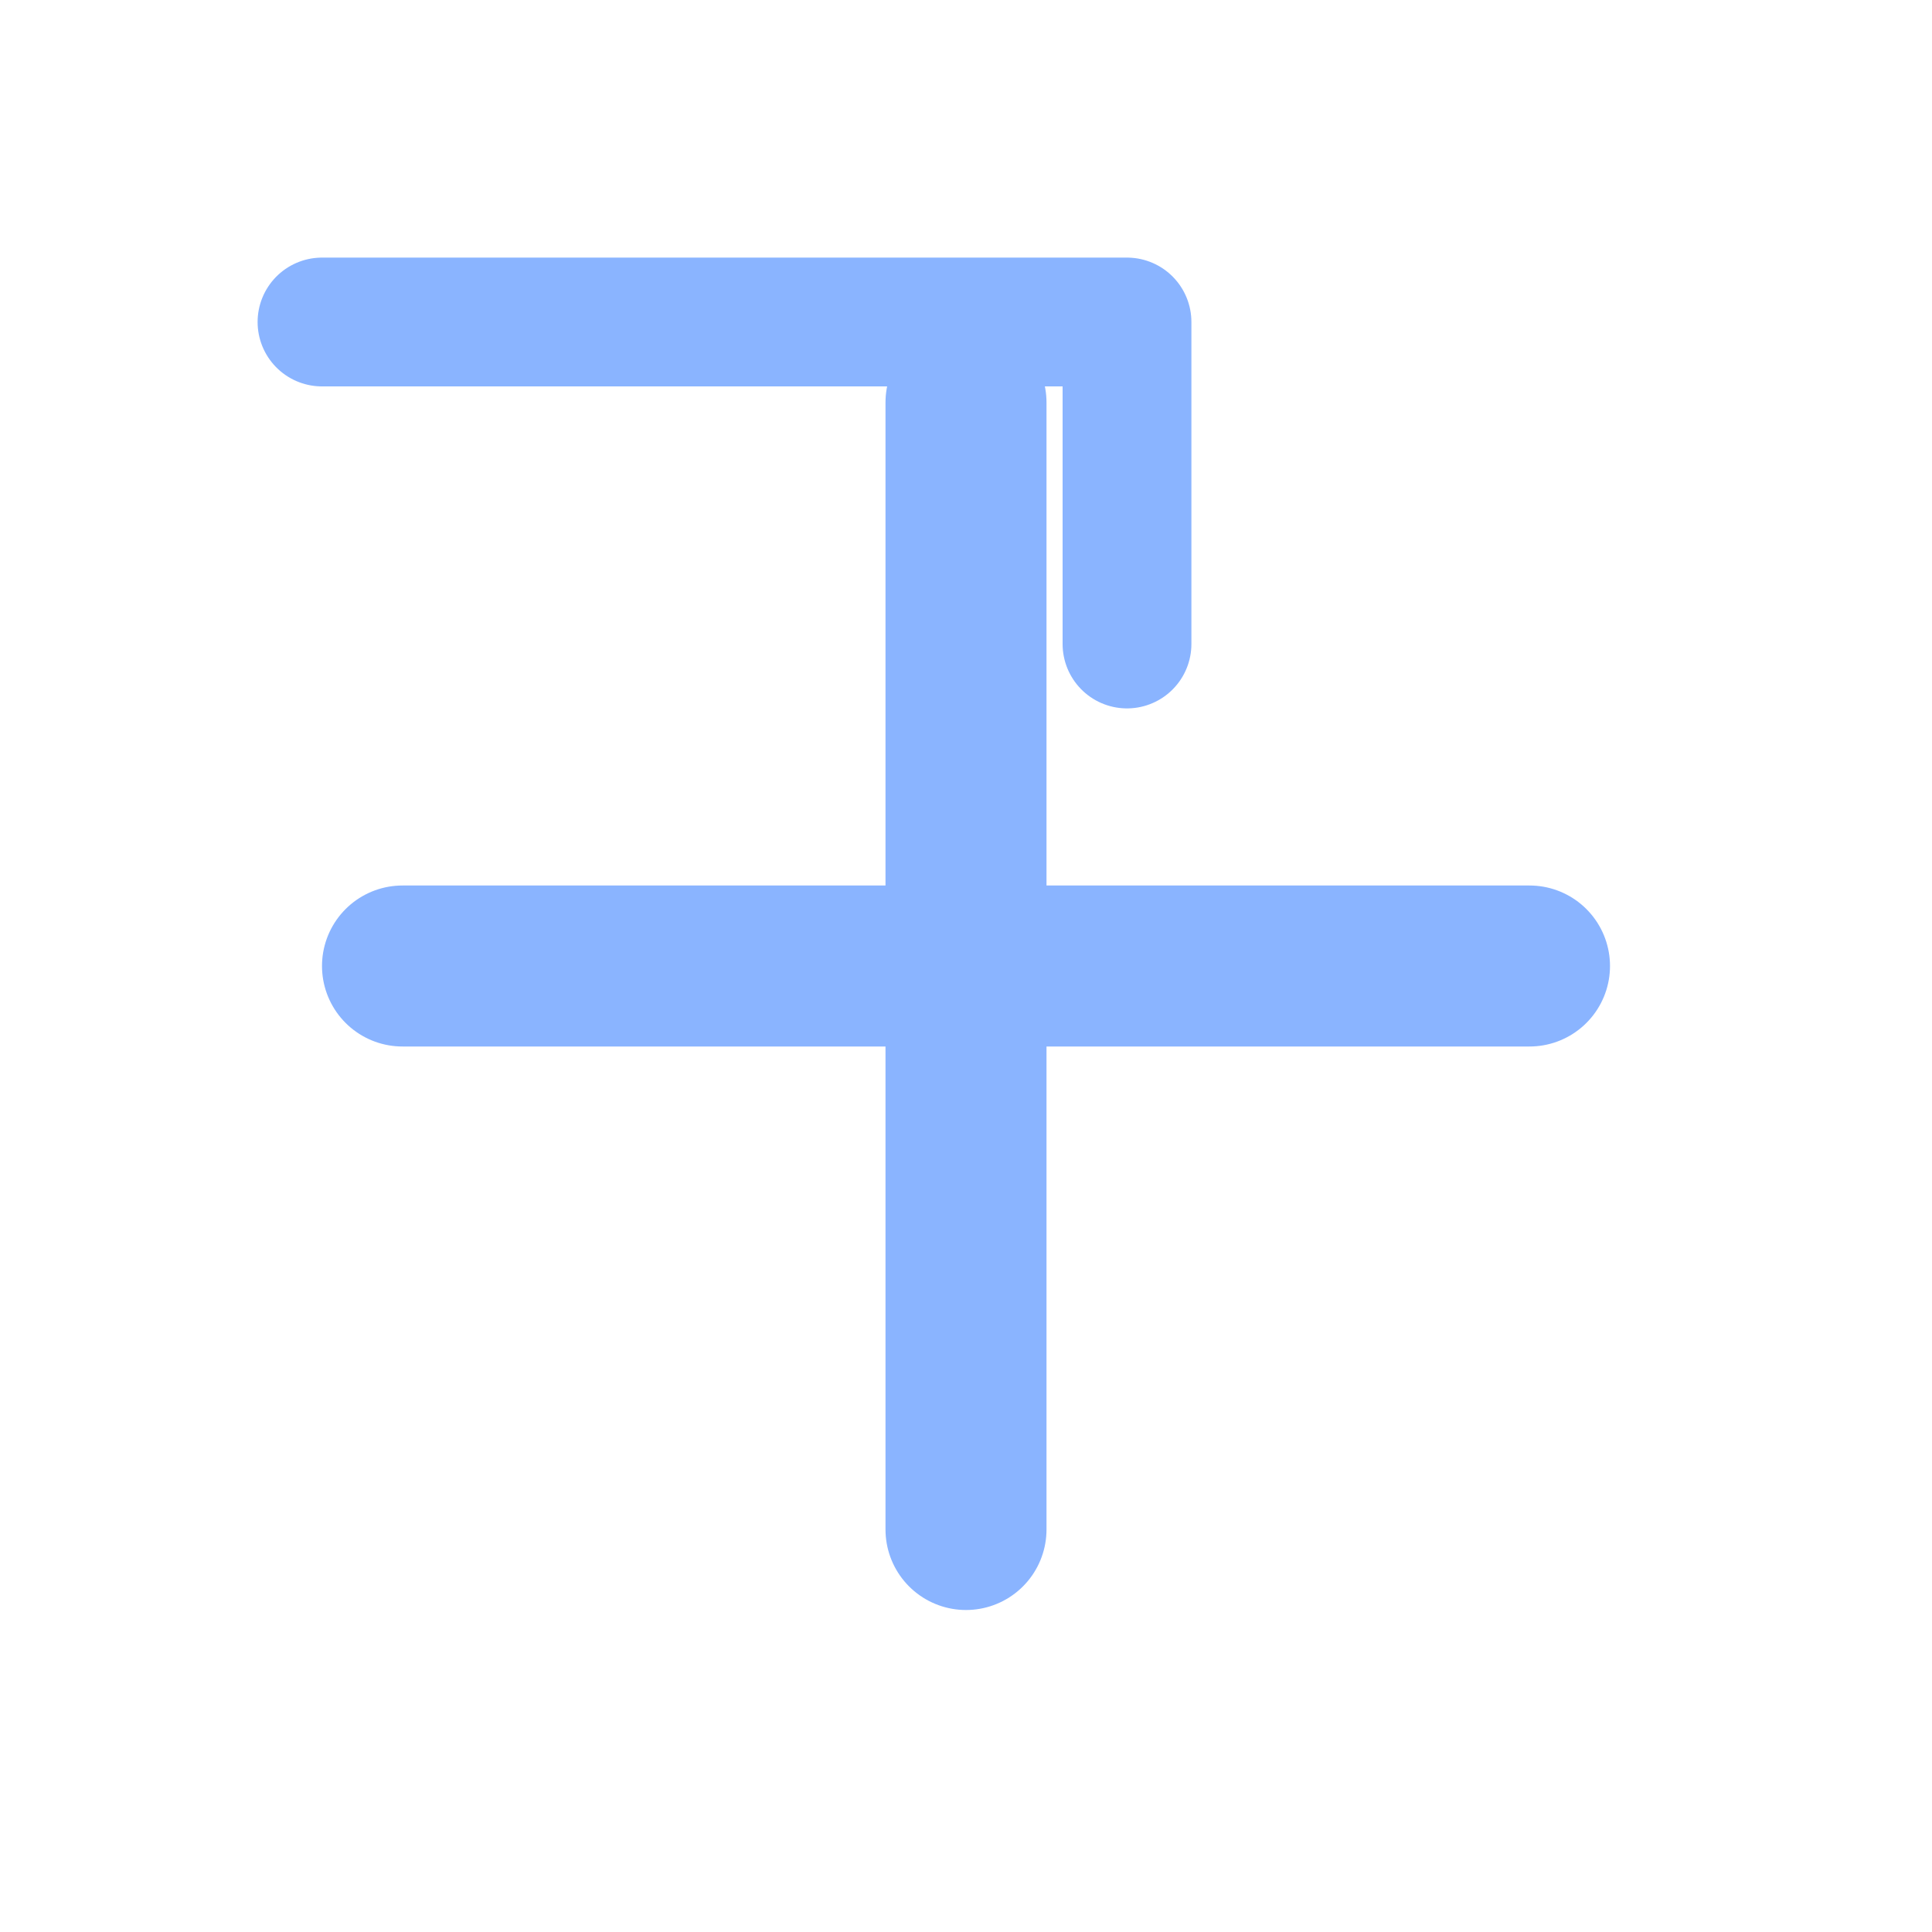
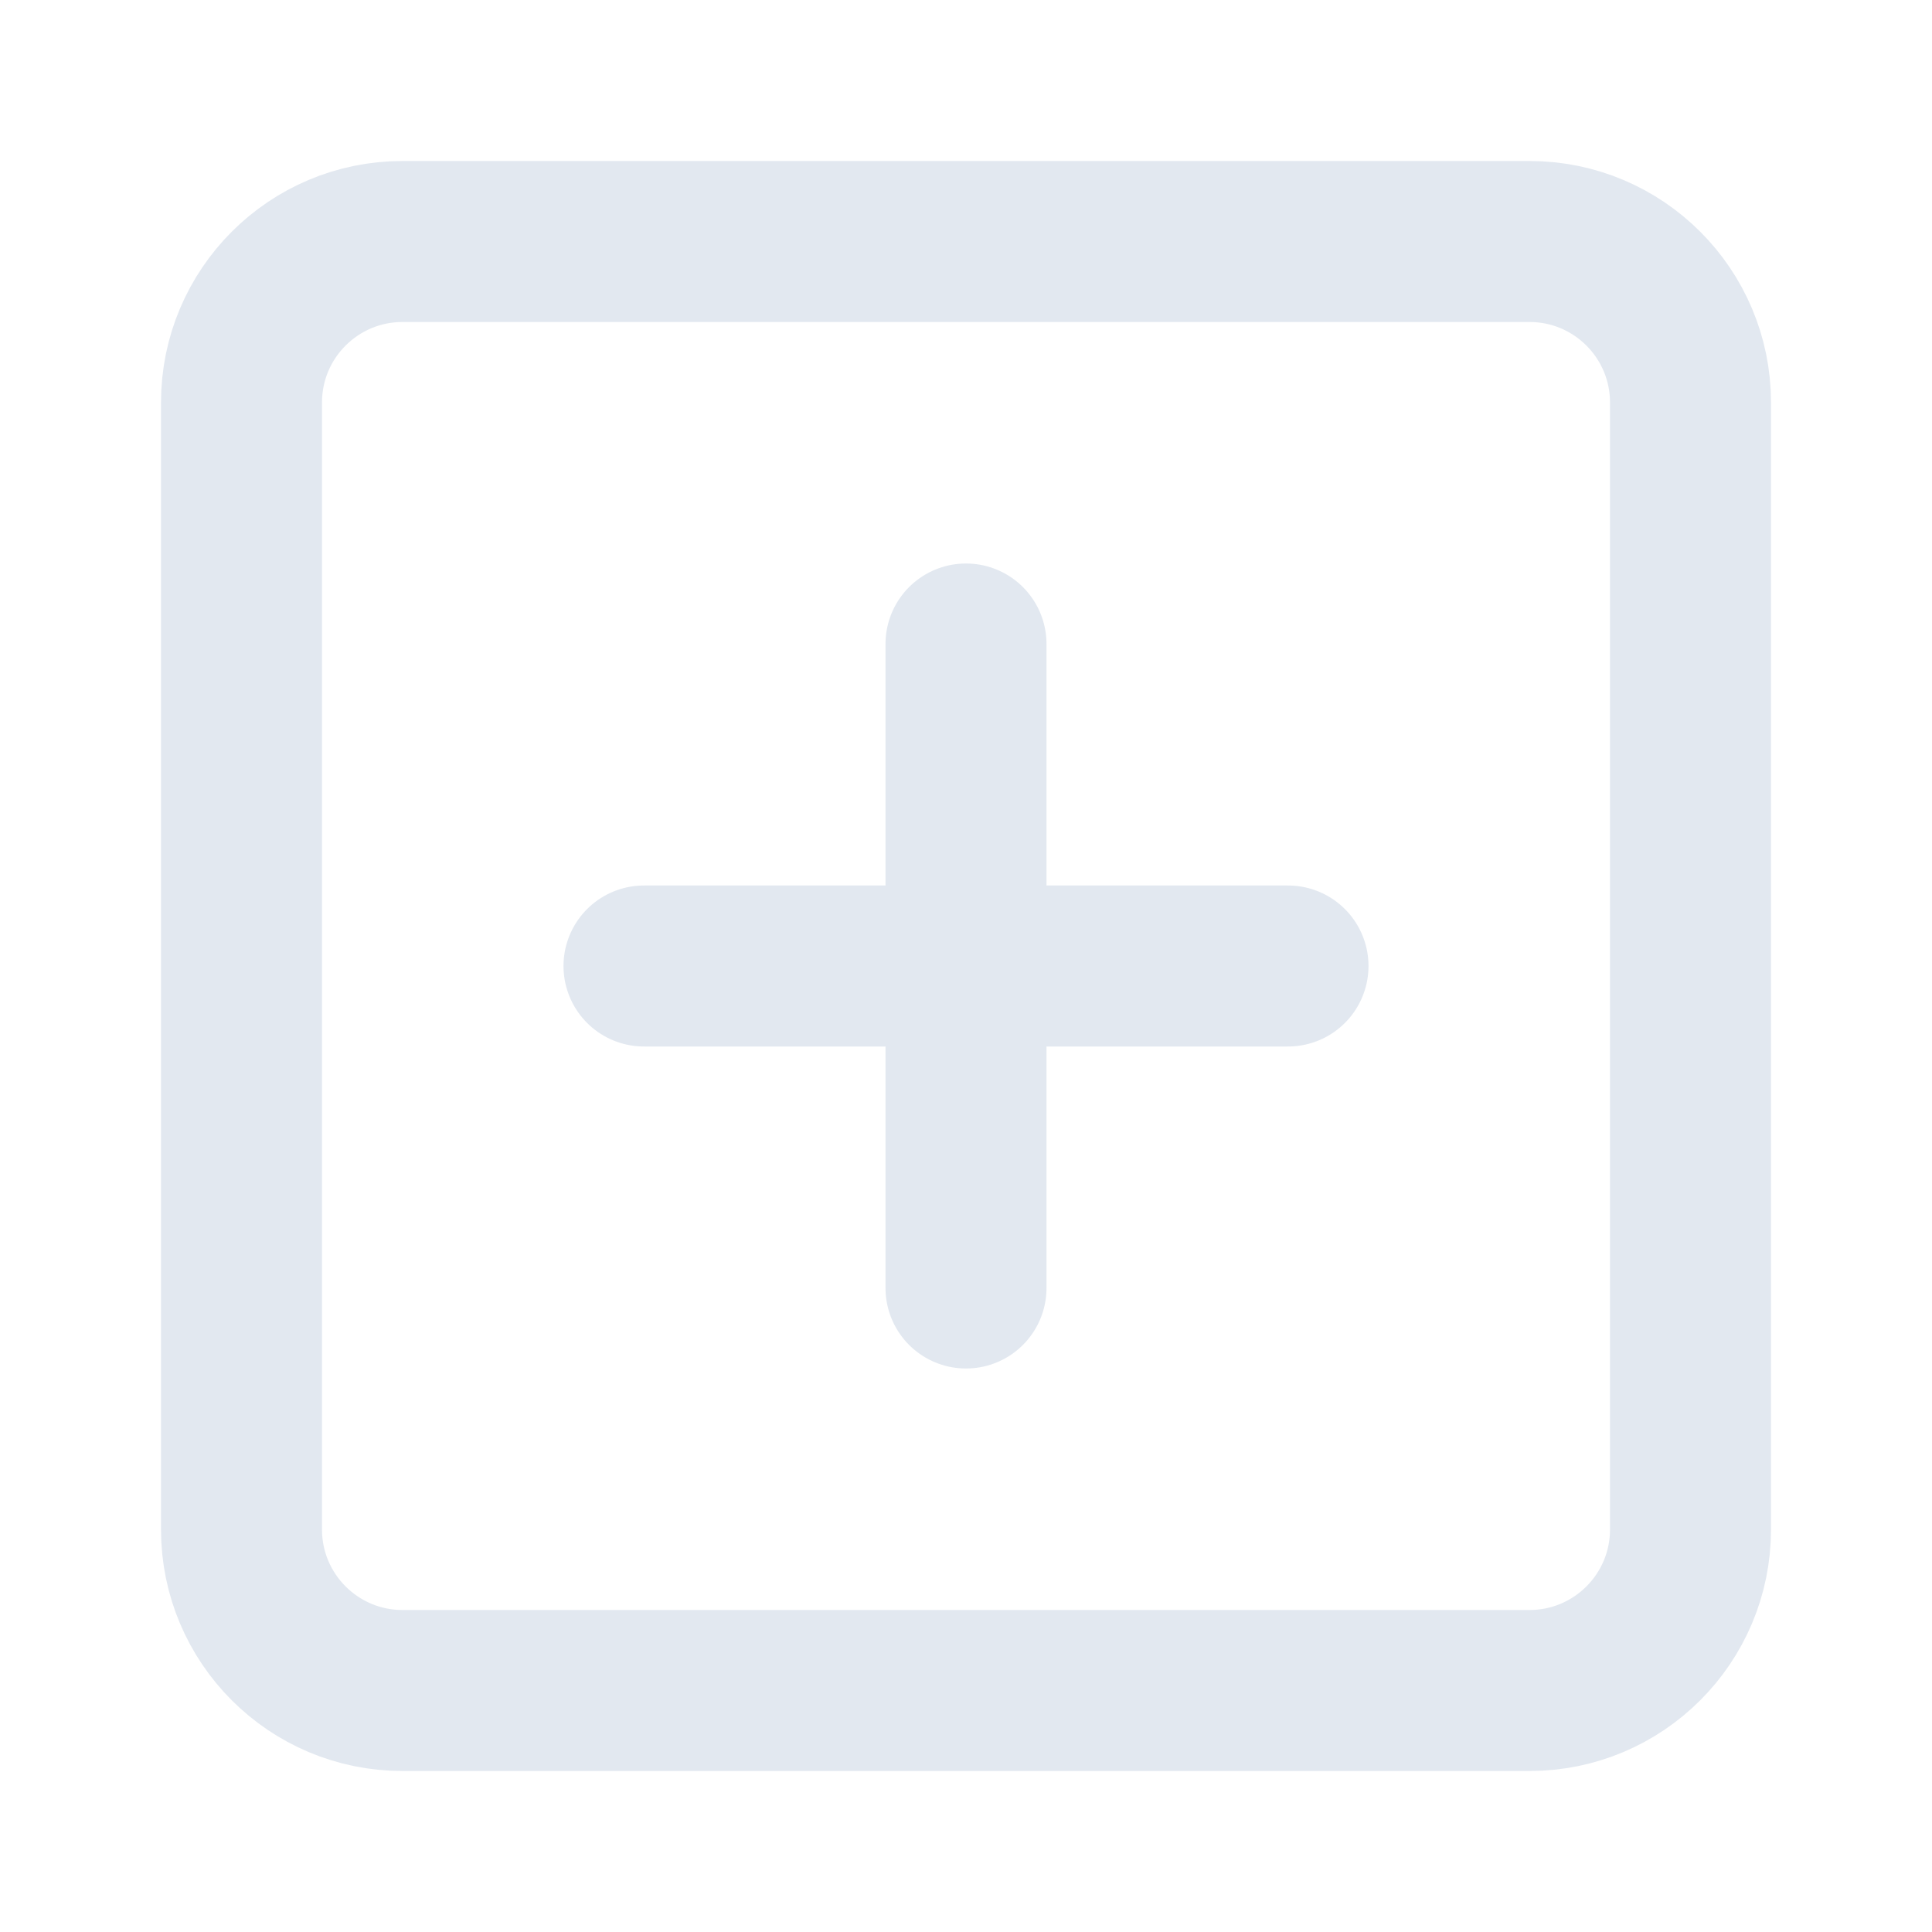
- <svg xmlns="http://www.w3.org/2000/svg" width="24" height="24" viewBox="0 0 24 24" fill="none">
-   <path d="M12 5v14M5 12h14" stroke="#8ab4ff" stroke-width="2" stroke-linecap="round" />
-   <path d="M4 4h10v4" stroke="#8ab4ff" stroke-width="1.6" stroke-linecap="round" stroke-linejoin="round" />
+ <svg xmlns="http://www.w3.org/2000/svg" width="24" height="24" viewBox="0 0 24 24" fill="none" stroke="#e2e8f0" stroke-width="2" stroke-linecap="round" stroke-linejoin="round">
+   <rect width="18" height="18" x="3" y="3" rx="2" />
+   <path d="M8 12h8" />
+   <path d="M12 8v8" />
</svg>
